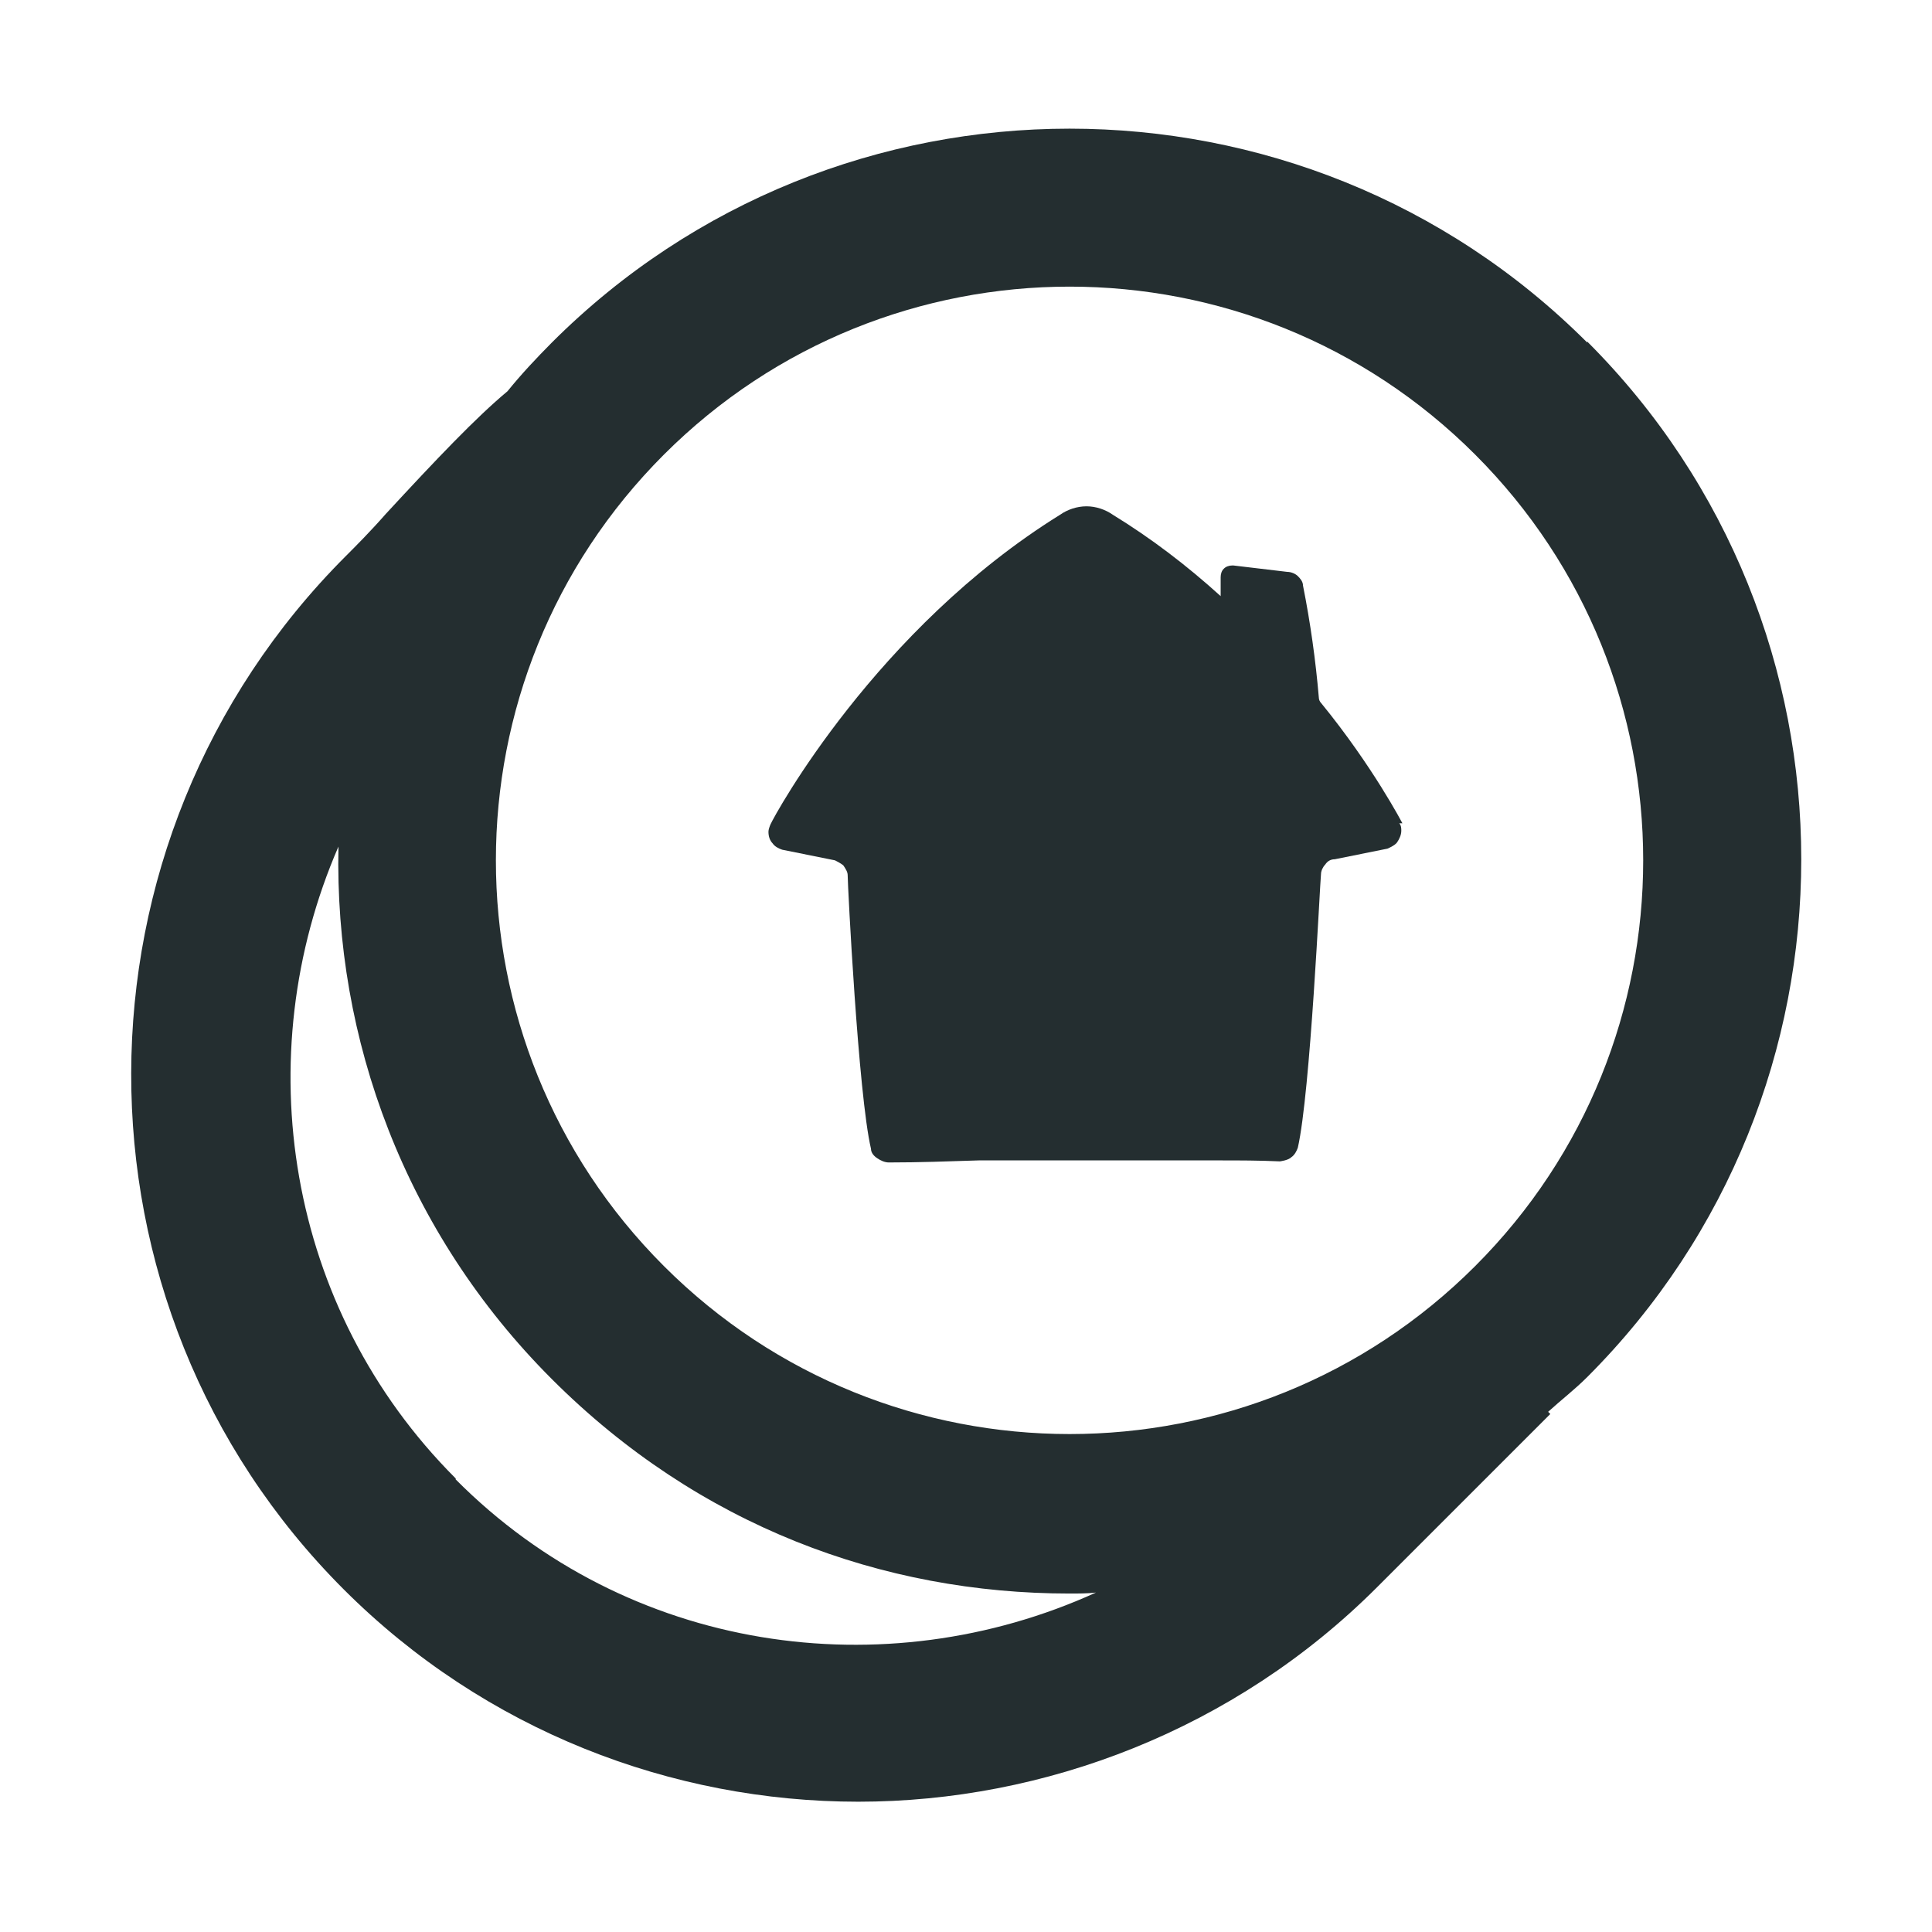
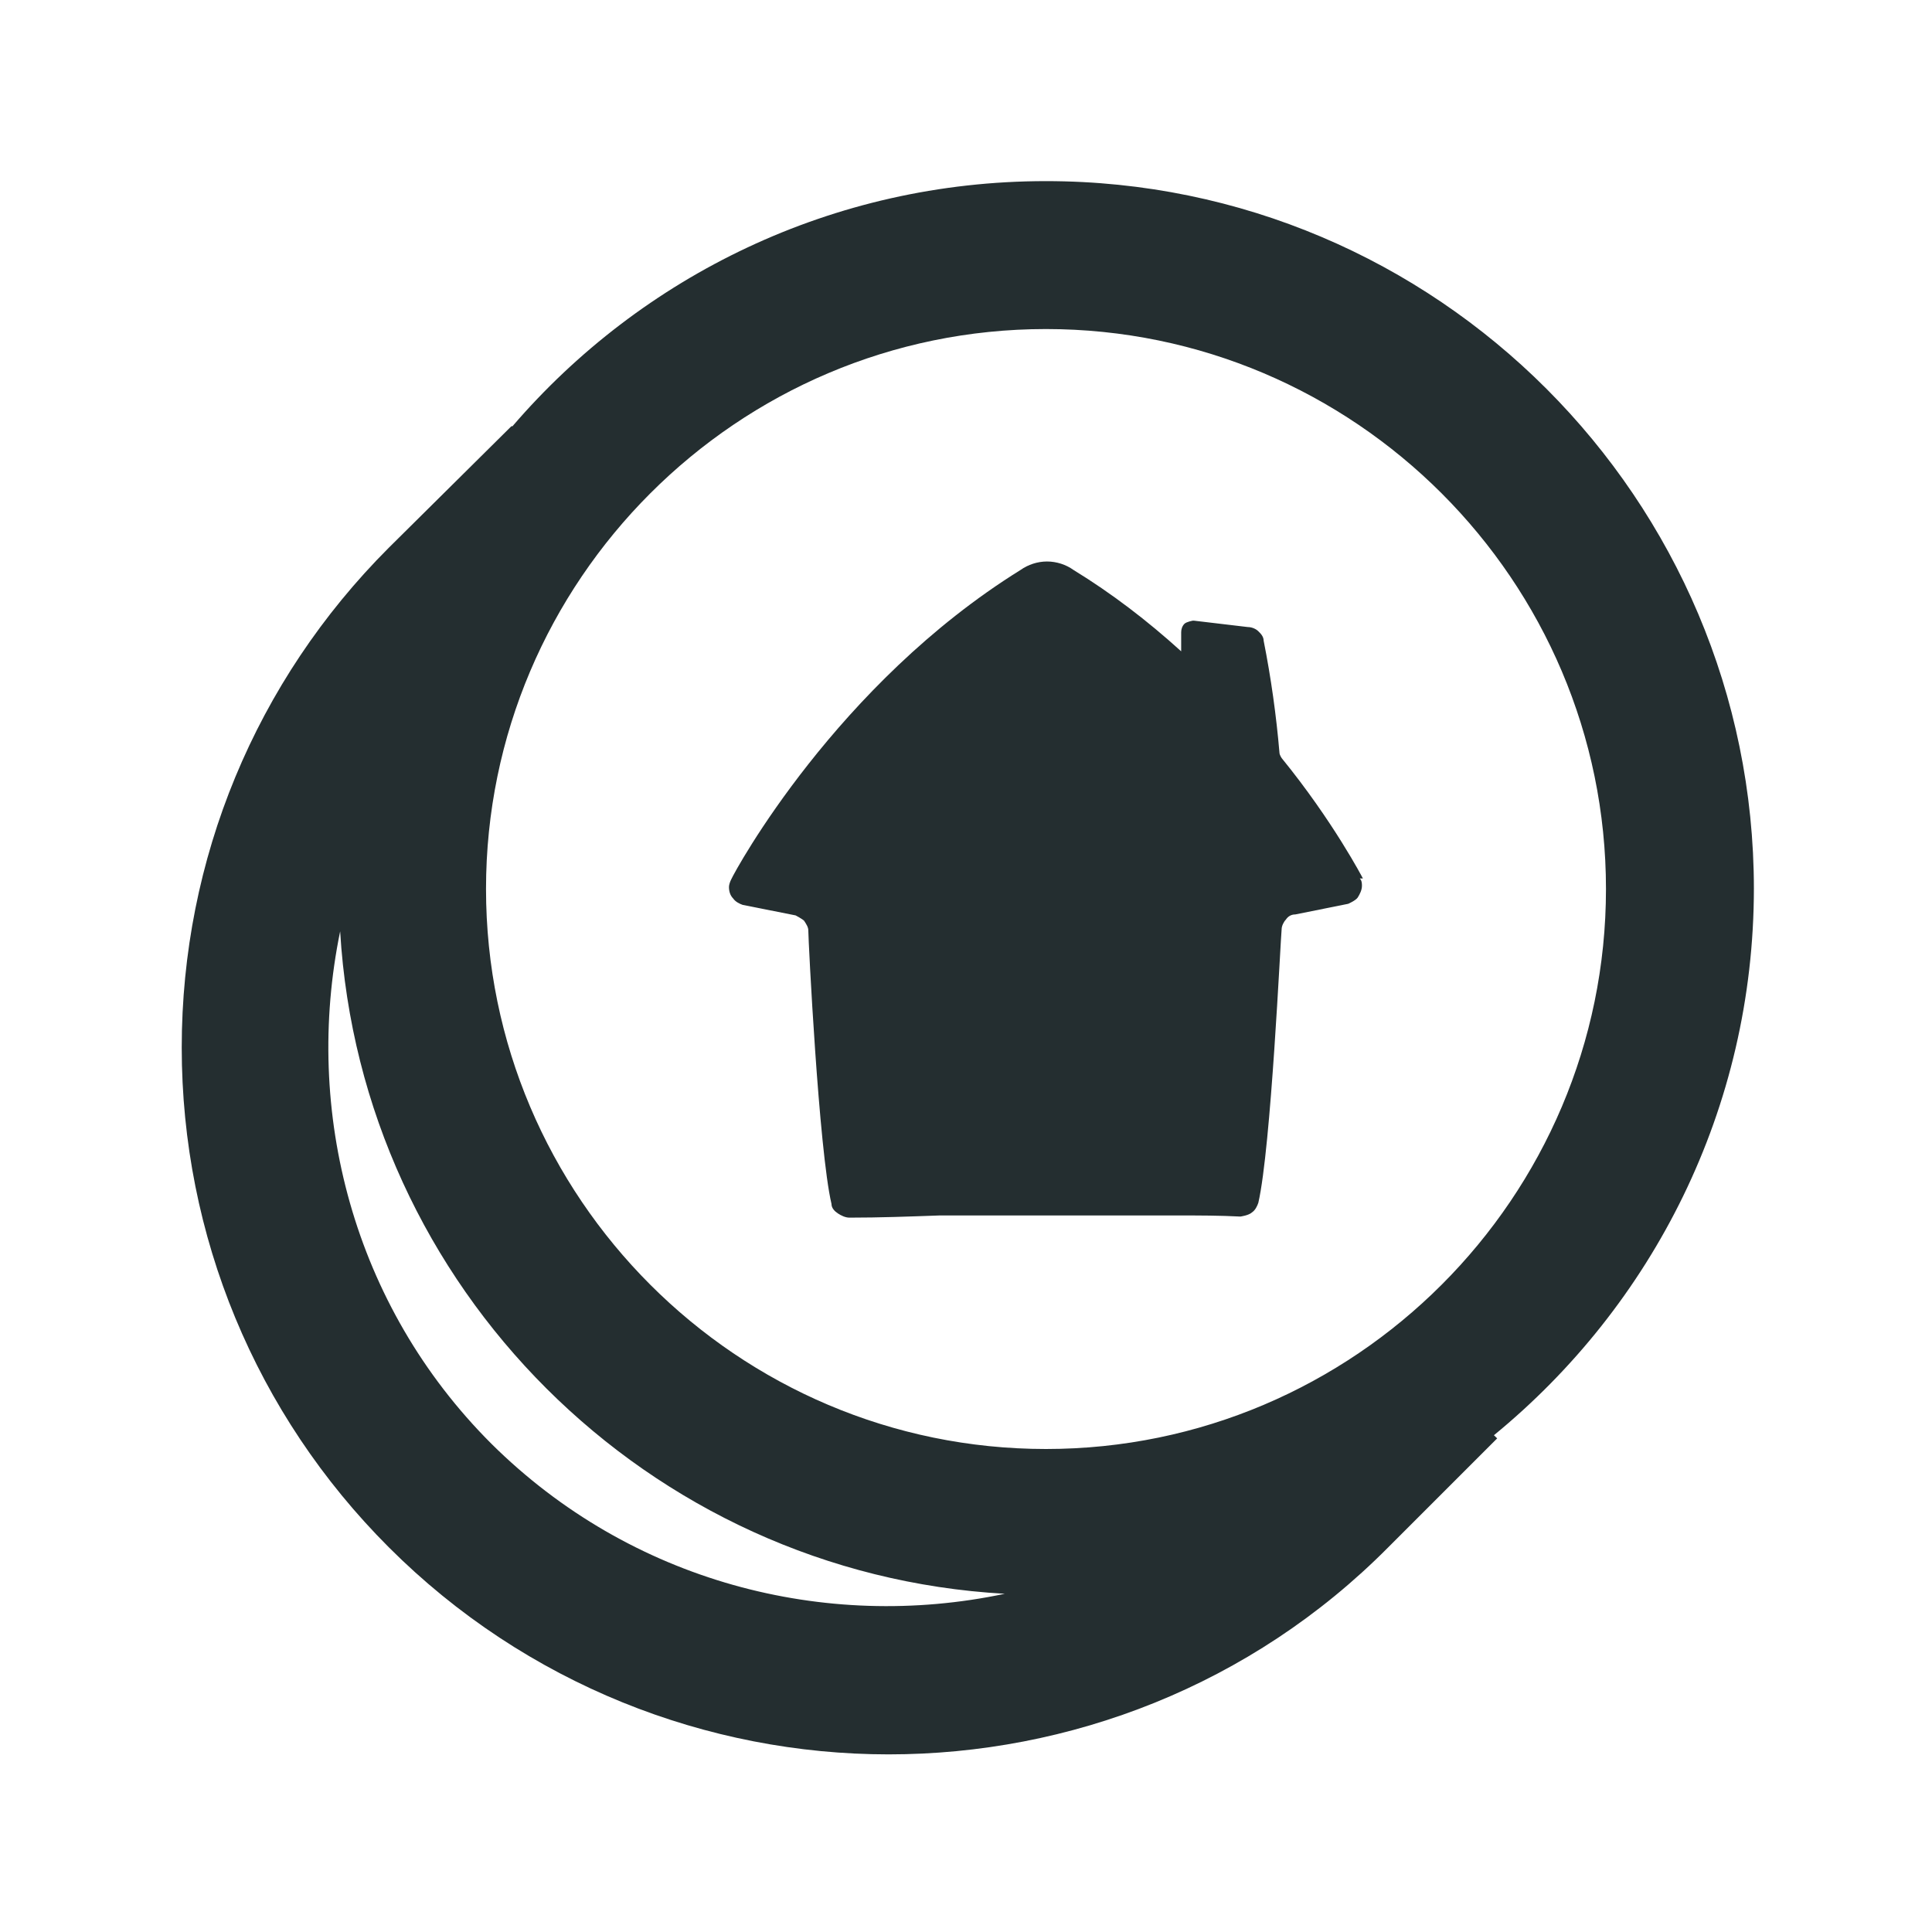
<svg xmlns="http://www.w3.org/2000/svg" width="16" height="16" viewBox="0 0 16 16" fill="none">
-   <path d="M13.145 2.837C10.783 0.475 6.933 0.475 4.57 2.837C4.439 2.969 4.316 3.1 4.203 3.24C3.94 3.459 3.608 3.809 3.196 4.255C3.065 4.404 2.943 4.526 2.864 4.605C0.501 6.967 0.493 10.809 2.846 13.162C4.019 14.335 5.568 14.921 7.108 14.921C8.648 14.921 10.223 14.326 11.404 13.145L12.839 11.71L12.821 11.692C12.926 11.596 13.04 11.509 13.145 11.404C15.508 9.041 15.508 5.191 13.145 2.829V2.837ZM12.217 3.765C14.072 5.62 14.072 8.63 12.217 10.485C10.363 12.34 7.353 12.34 5.498 10.485C3.643 8.63 3.643 5.62 5.498 3.765C7.353 1.91 10.363 1.91 12.217 3.765ZM3.774 12.244C2.365 10.835 2.05 8.744 2.803 7.011C2.768 8.604 3.354 10.205 4.57 11.421C5.786 12.637 7.309 13.197 8.858 13.197C8.928 13.197 9.006 13.197 9.076 13.189C7.326 13.985 5.2 13.687 3.774 12.252V12.244Z" fill="#242E30" />
-   <path d="M11.614 6.818C11.614 6.818 11.369 6.346 10.94 5.821C10.931 5.812 10.922 5.795 10.922 5.777C10.896 5.471 10.852 5.156 10.791 4.85C10.791 4.815 10.765 4.788 10.748 4.771C10.73 4.753 10.695 4.736 10.66 4.736L10.214 4.683C10.214 4.683 10.214 4.683 10.205 4.683C10.179 4.683 10.152 4.692 10.135 4.71C10.117 4.727 10.109 4.753 10.109 4.78V4.937C9.829 4.683 9.531 4.456 9.216 4.263C9.155 4.22 9.076 4.193 8.998 4.193C8.919 4.193 8.84 4.22 8.779 4.263C7.256 5.208 6.416 6.748 6.381 6.827C6.373 6.845 6.364 6.871 6.364 6.888C6.364 6.923 6.373 6.958 6.399 6.985C6.416 7.011 6.451 7.028 6.478 7.037L6.915 7.125C6.915 7.125 6.968 7.151 6.985 7.168C7.003 7.195 7.02 7.221 7.02 7.247C7.02 7.326 7.108 9.067 7.213 9.513C7.213 9.548 7.239 9.575 7.265 9.592C7.291 9.61 7.326 9.627 7.361 9.627C7.615 9.627 7.851 9.618 8.105 9.61H8.123C8.123 9.61 8.131 9.61 8.14 9.61H10.082C10.082 9.61 10.091 9.61 10.1 9.61C10.266 9.61 10.424 9.61 10.599 9.618C10.599 9.618 10.669 9.61 10.695 9.583C10.721 9.566 10.739 9.531 10.748 9.505C10.852 9.05 10.931 7.317 10.94 7.238C10.94 7.212 10.957 7.177 10.975 7.16C10.992 7.133 11.019 7.116 11.054 7.116L11.491 7.028C11.491 7.028 11.553 7.002 11.57 6.976C11.588 6.95 11.605 6.915 11.605 6.88C11.605 6.862 11.605 6.836 11.588 6.818H11.614Z" fill="#242E30" />
+   <path d="M10.614 6.278C10.614 6.278 10.596 6.251 10.596 6.234C10.57 5.928 10.526 5.613 10.465 5.306C10.465 5.271 10.439 5.245 10.421 5.228C10.404 5.21 10.369 5.193 10.334 5.193L9.887 5.14H9.879C9.879 5.14 9.826 5.149 9.809 5.166C9.791 5.184 9.782 5.21 9.782 5.236V5.394C9.502 5.14 9.205 4.913 8.89 4.72C8.829 4.676 8.75 4.65 8.671 4.65C8.592 4.65 8.514 4.676 8.452 4.72C6.93 5.665 6.09 7.205 6.055 7.284C6.046 7.301 6.037 7.328 6.037 7.345C6.037 7.38 6.046 7.415 6.072 7.441C6.09 7.468 6.125 7.485 6.151 7.494L6.589 7.581C6.589 7.581 6.641 7.608 6.659 7.625C6.676 7.651 6.694 7.678 6.694 7.704C6.694 7.783 6.781 9.524 6.886 9.97C6.886 10.005 6.912 10.031 6.939 10.049C6.965 10.066 7 10.084 7.035 10.084C7.289 10.084 7.525 10.075 7.779 10.066H9.774C9.94 10.066 10.097 10.066 10.272 10.075C10.272 10.075 10.342 10.066 10.369 10.04C10.395 10.023 10.412 9.988 10.421 9.961C10.526 9.506 10.605 7.774 10.614 7.695C10.614 7.669 10.631 7.634 10.649 7.616C10.666 7.59 10.692 7.573 10.727 7.573L11.165 7.485C11.165 7.485 11.226 7.459 11.244 7.433C11.261 7.406 11.279 7.371 11.279 7.336C11.279 7.319 11.279 7.293 11.261 7.275H11.287C11.287 7.275 11.042 6.803 10.614 6.278Z" fill="#242E30" />
+   <path d="M14.525 7.362C14.525 4.134 11.9 1.5 8.662 1.5C6.895 1.5 5.311 2.288 4.244 3.53H4.235L3.22 4.536C2.117 5.639 1.505 7.117 1.505 8.675C1.505 10.232 2.117 11.711 3.22 12.814C4.357 13.951 5.862 14.529 7.359 14.529C8.855 14.529 10.36 13.96 11.497 12.814L12.399 11.912L12.372 11.886C13.685 10.81 14.525 9.182 14.525 7.354V7.362ZM4.069 11.956C2.922 10.81 2.511 9.2 2.817 7.713C2.992 10.661 5.364 13.033 8.321 13.199C6.834 13.514 5.224 13.102 4.069 11.956ZM8.662 12C6.107 12 4.025 9.918 4.025 7.362C4.025 4.808 6.107 2.725 8.662 2.725C11.217 2.725 13.3 4.808 13.3 7.362C13.3 9.918 11.217 12 8.662 12Z" fill="#242E30" />
</svg>
